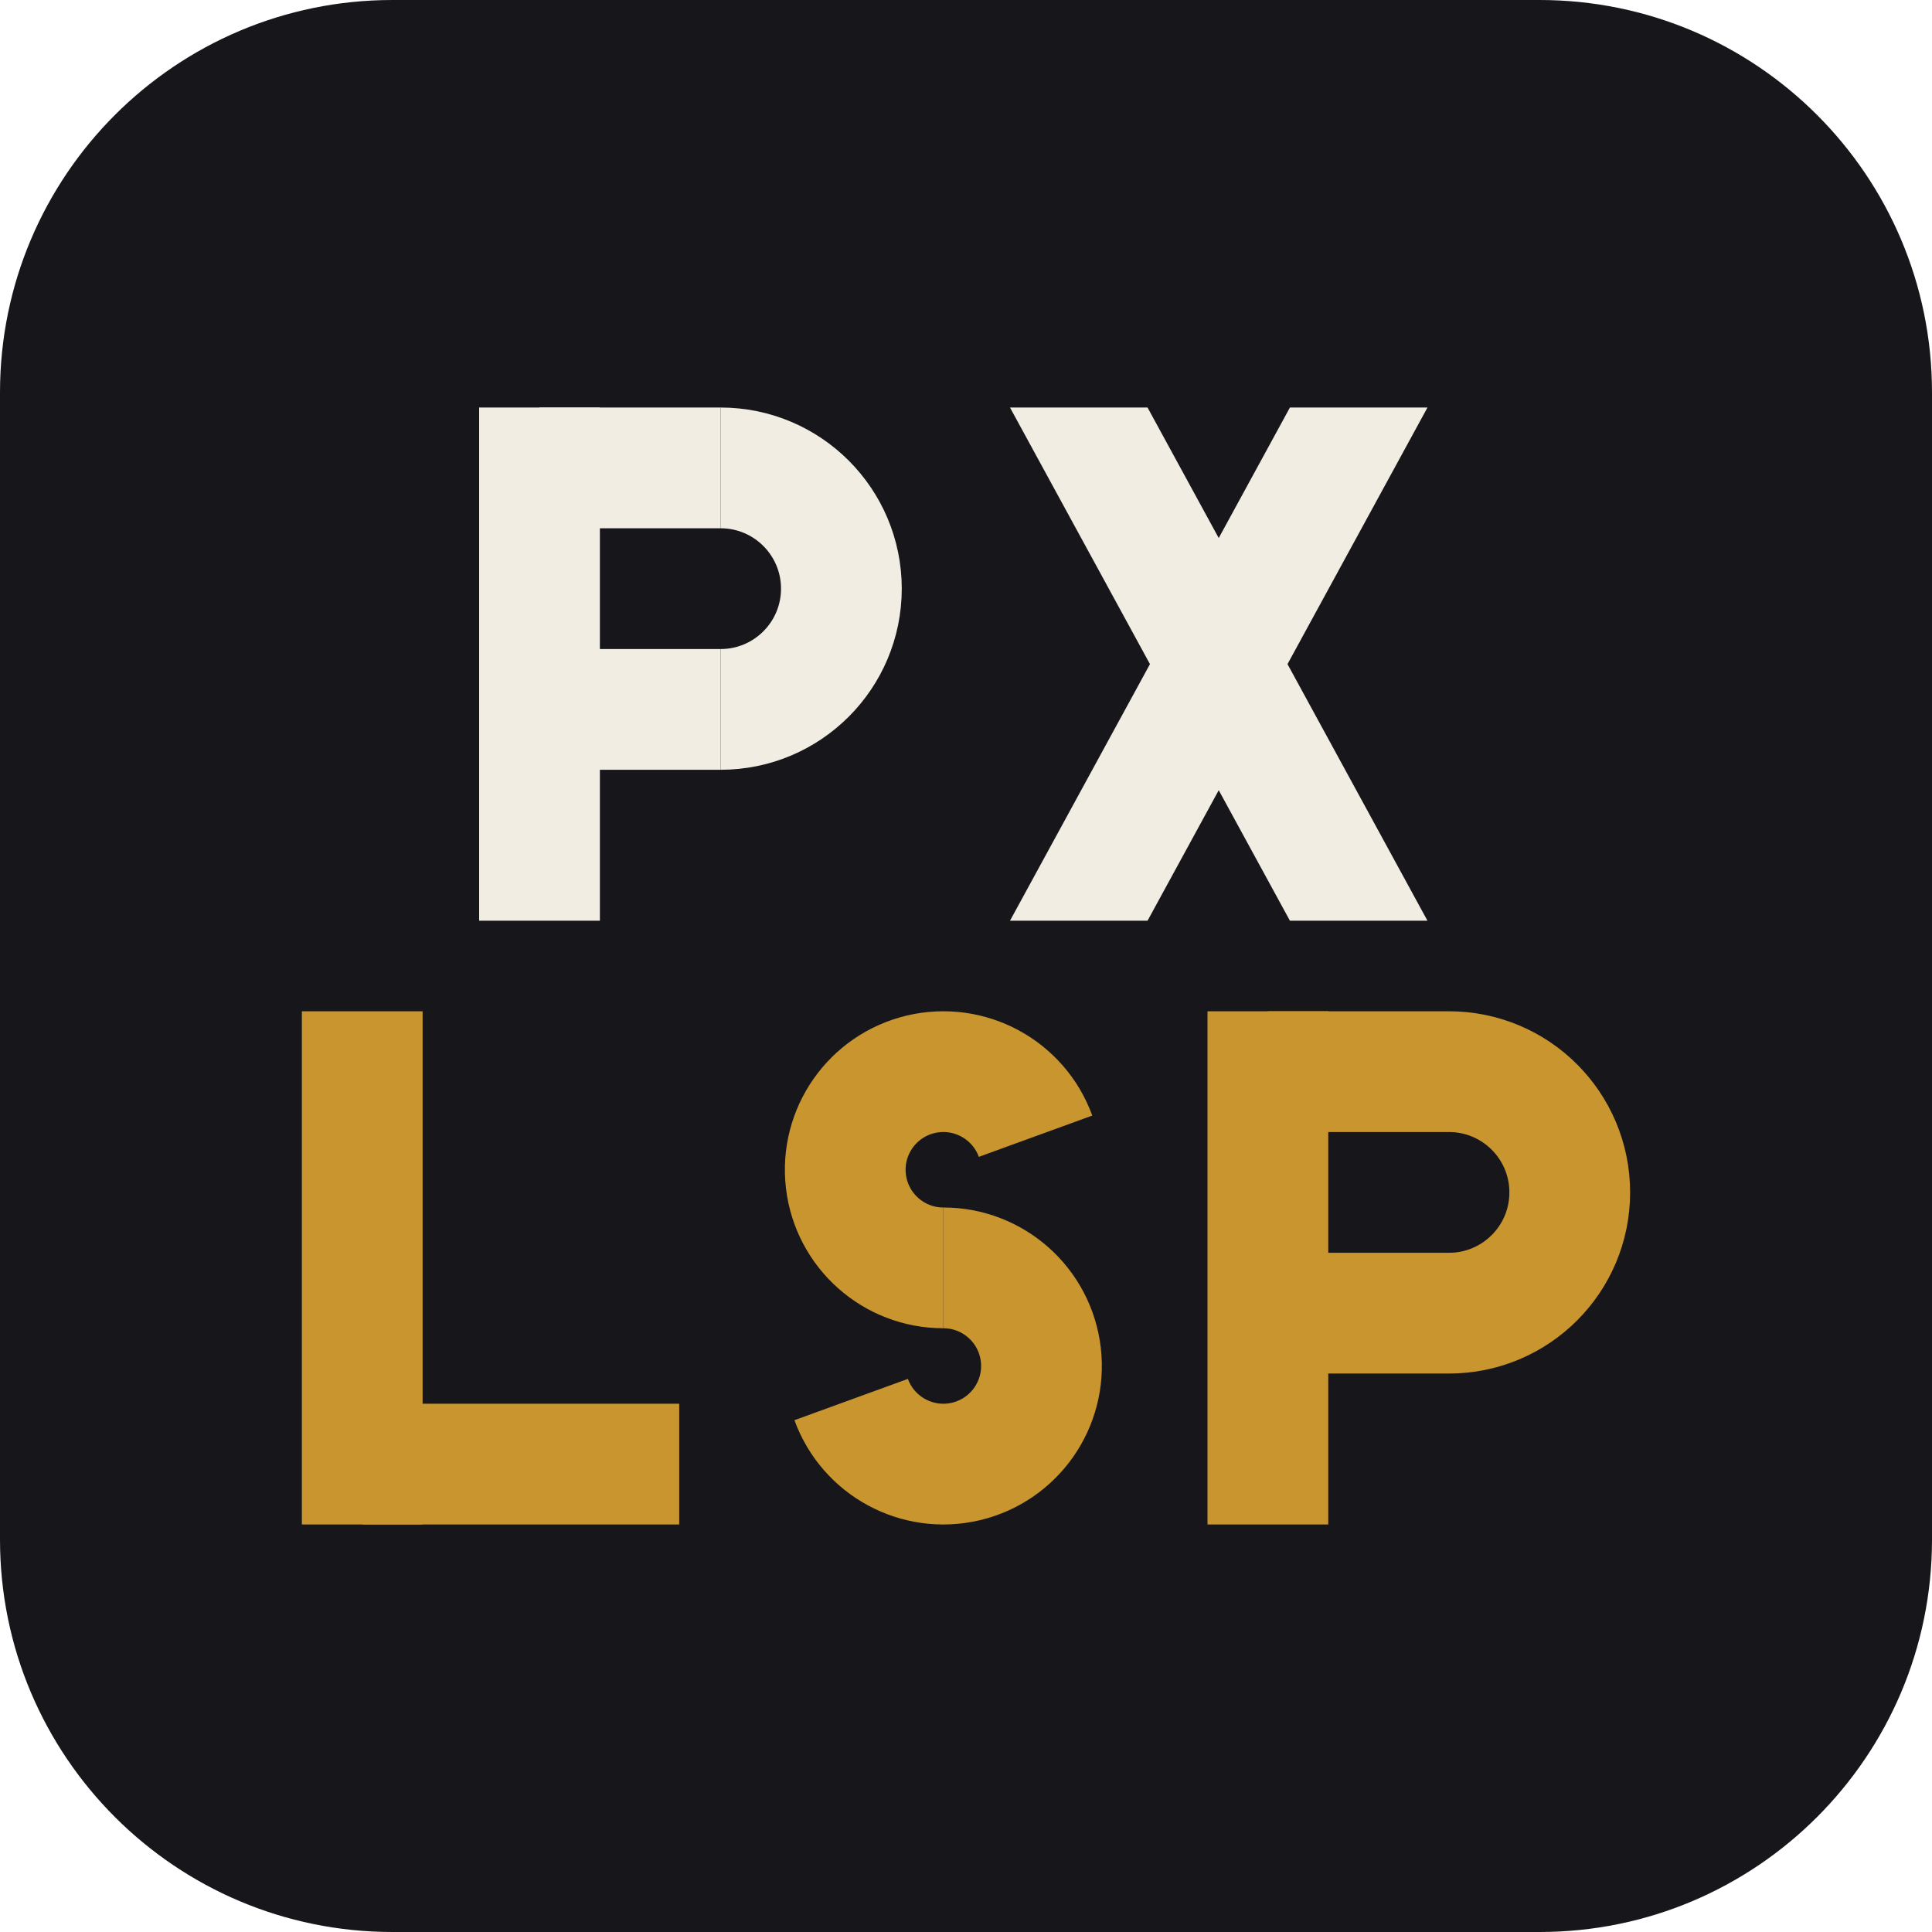
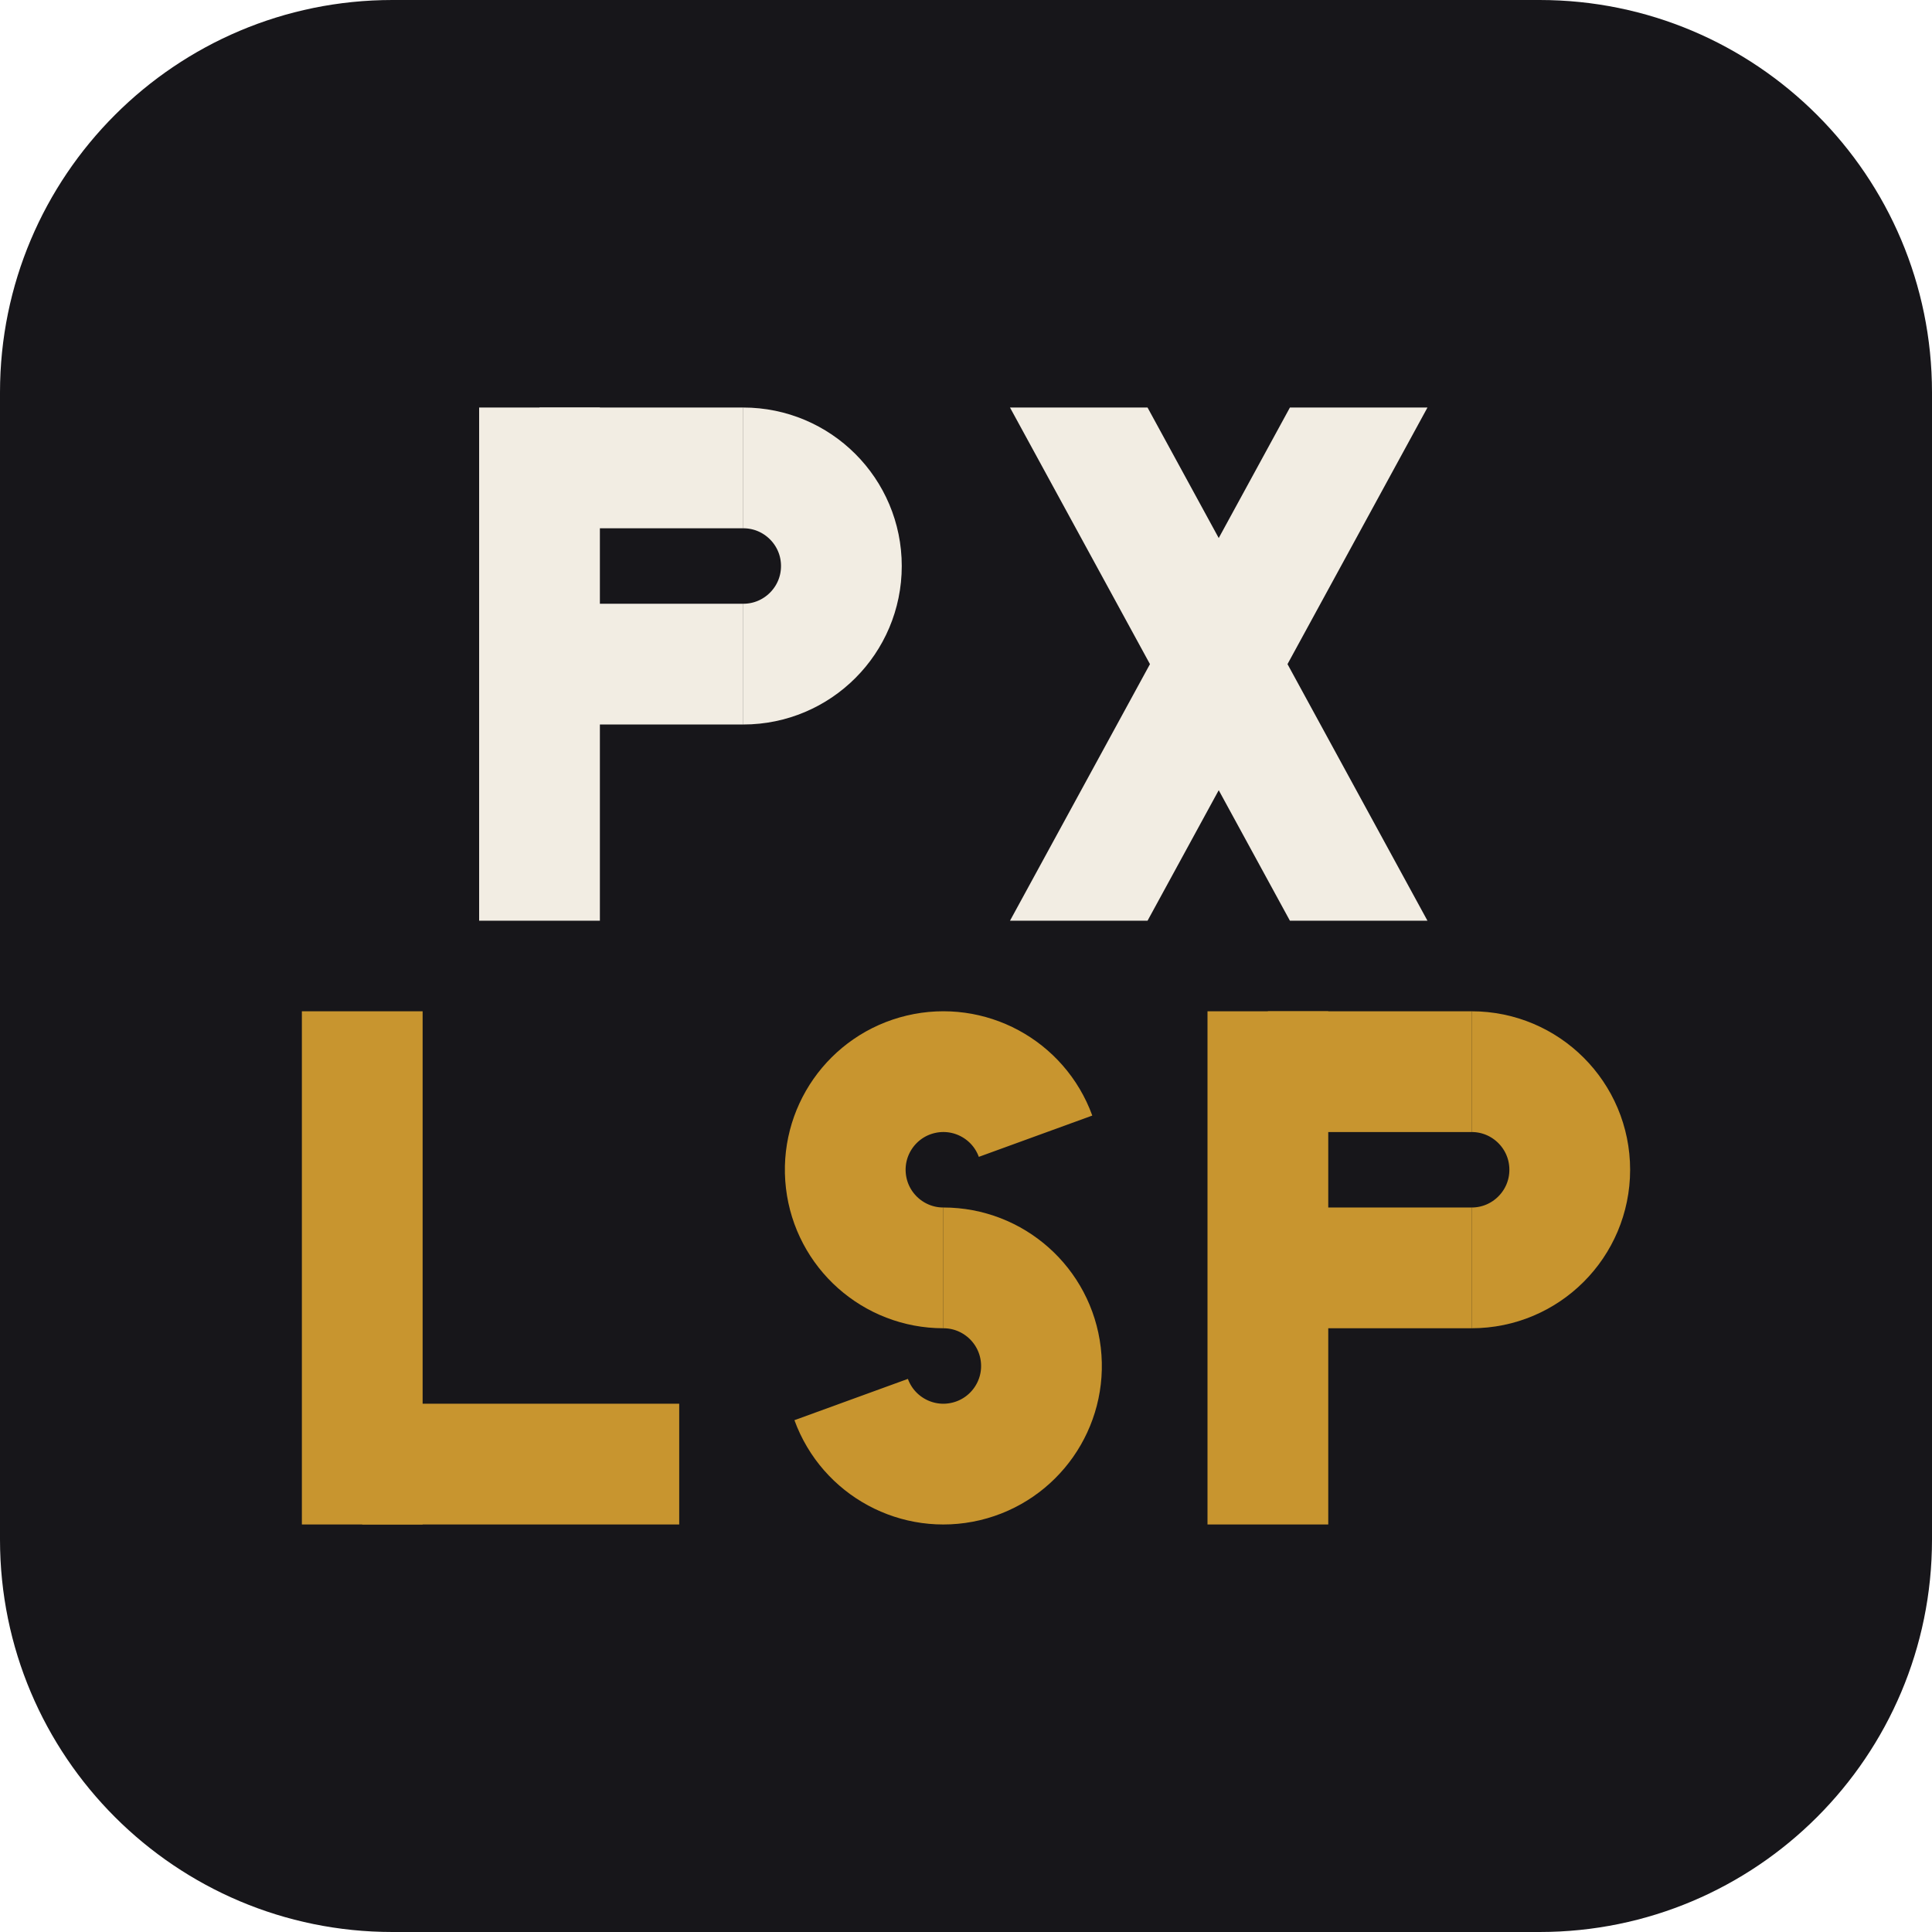
<svg xmlns="http://www.w3.org/2000/svg" viewBox="0 0 128 128" width="128" height="128">
  <defs>
    <clipPath id="t">
      <rect x="0" y="27" width="128" height="34" />
    </clipPath>
    <clipPath id="b">
      <rect x="0" y="67" width="128" height="34" />
    </clipPath>
  </defs>
  <rect width="128" height="128" rx="26" fill="#17161A" />
  <g fill="none" stroke-width="8" stroke-linecap="butt" stroke-linejoin="miter">
    <g clip-path="url(#t)">
      <path d="M35.744 27L35.744 61" stroke="#F2EDE3" />
-       <path d="M35.744 31L47.744 31" stroke="#F2EDE3" />
-       <path d="M47.744 31A8 8 0 0 1 47.744 47" stroke="#F2EDE3" />
-       <path d="M35.744 47L47.744 47" stroke="#F2EDE3" />
+       <path d="M35.744 31L49.244 31" stroke="#F2EDE3" />
+       <path d="M49.244 31A6.5 6.5 0 0 1 49.244 44" stroke="#F2EDE3" />
+       <path d="M35.744 44L49.244 44" stroke="#F2EDE3" />
      <path d="M68.744 22L92.744 66" stroke="#F2EDE3" />
      <path d="M92.744 22L68.744 66" stroke="#F2EDE3" />
    </g>
    <g clip-path="url(#b)">
      <path d="M24 67L24 101" stroke="#C8952F" />
      <path d="M24 97L45 97" stroke="#C8952F" />
      <path d="M68.608 75.277A6.5 6.5 0 1 0 62.5 84" stroke="#C8952F" />
      <path d="M62.5 84A6.5 6.5 0 1 1 56.392 92.723" stroke="#C8952F" />
      <path d="M84 67L84 101" stroke="#C8952F" />
-       <path d="M84 71L96 71" stroke="#C8952F" />
-       <path d="M96 71A8 8 0 0 1 96 87" stroke="#C8952F" />
-       <path d="M84 87L96 87" stroke="#C8952F" />
+       <path d="M84 71L97.5 71" stroke="#C8952F" />
+       <path d="M97.5 71A6.5 6.5 0 0 1 97.5 84" stroke="#C8952F" />
+       <path d="M84 84L97.5 84" stroke="#C8952F" />
    </g>
  </g>
</svg>
